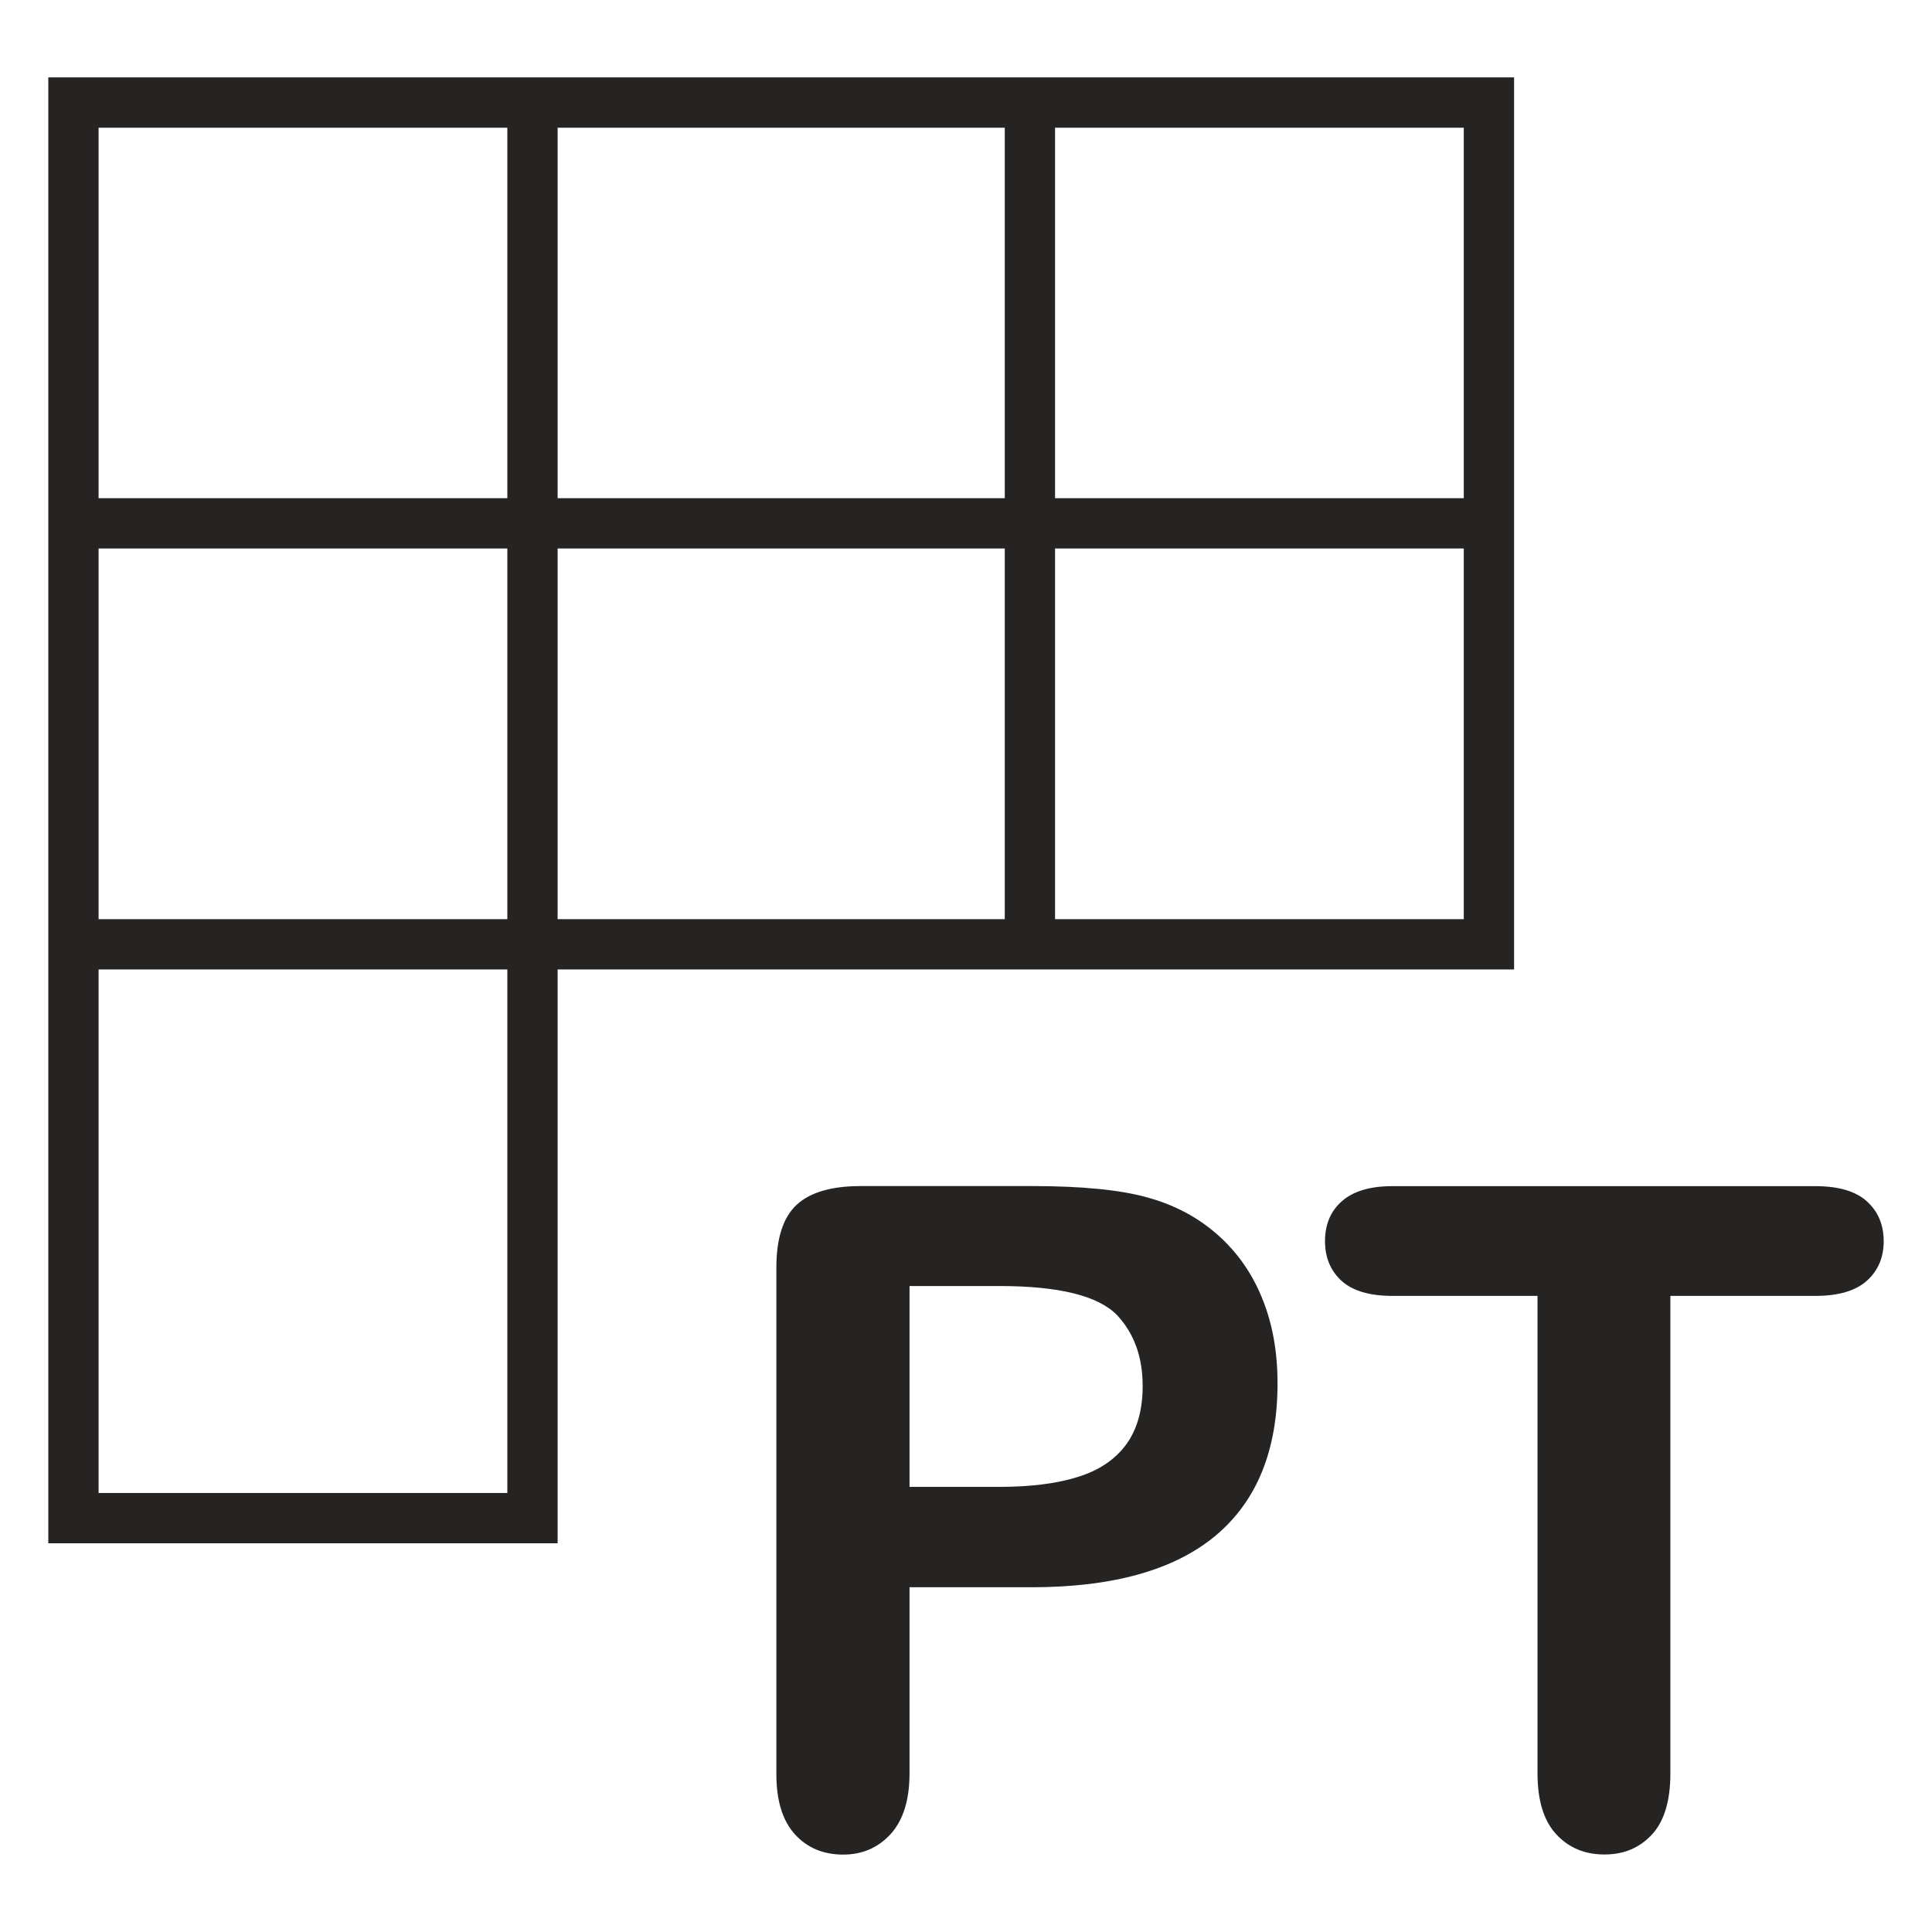
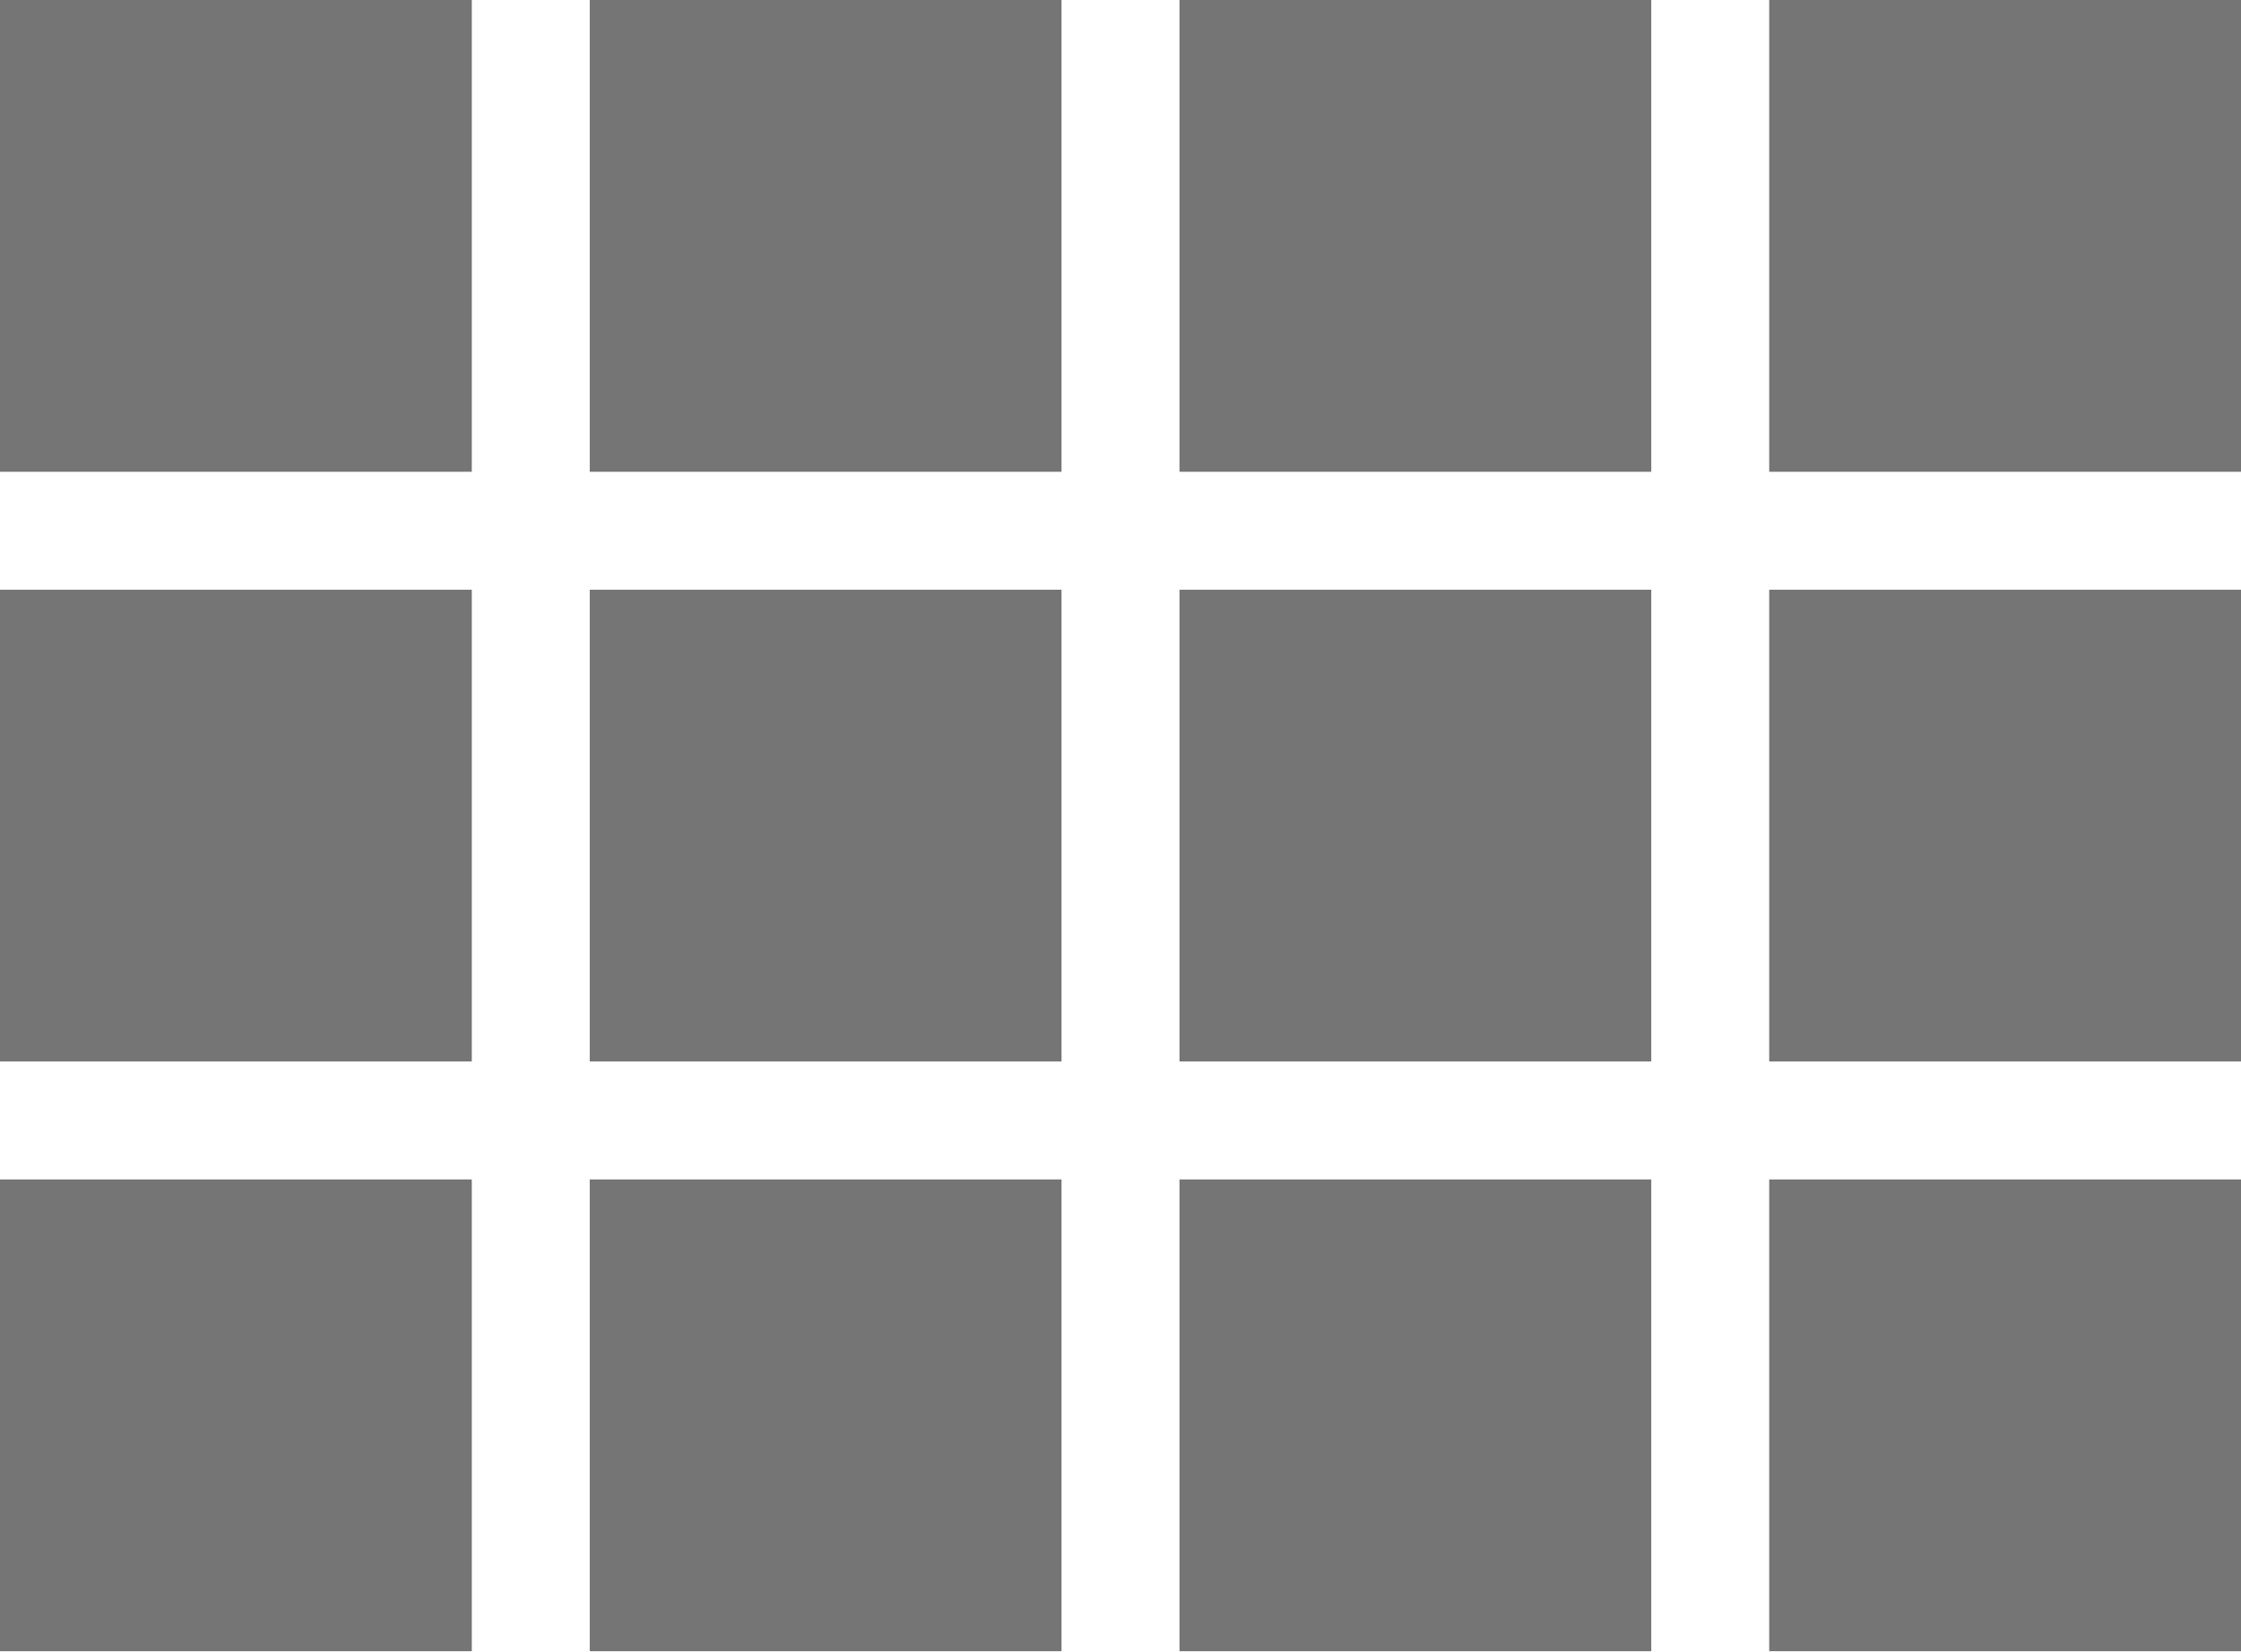
- <svg xmlns="http://www.w3.org/2000/svg" width="1000px" height="1000px" viewBox="0 0 1000 1000" version="1.1" id="svg2">
-   <defs id="defs19" />
-   <path id="path15" style="fill:#262323;fill-opacity:1;fill-rule:nonzero;stroke:none" d="m 939.757,670.749 -75.171,0 0,247.118 c 0,14.212 -3.176,24.831 -9.527,31.651 -6.351,6.924 -14.524,10.359 -24.623,10.359 -10.203,0 -18.48,-3.488 -24.936,-10.464 -6.455,-6.976 -9.683,-17.491 -9.683,-31.547 l 0,-247.118 -75.171,0 c -11.765,0 -20.511,-2.603 -26.237,-7.757 -5.674,-5.206 -8.59,-12.025 -8.59,-20.563 0,-8.798 3.019,-15.773 8.954,-20.875 5.935,-5.102 14.576,-7.6 25.873,-7.6 l 219.059,0 c 11.921,0 20.771,2.603 26.601,7.861 5.778,5.258 8.694,12.129 8.694,20.615 0,8.485 -2.967,15.357 -8.798,20.563 -5.83,5.154 -14.68,7.757 -26.445,7.757 z m -405.841,150.811 -63.146,0 0,96.307 c 0,13.795 -3.28,24.259 -9.735,31.391 -6.507,7.132 -14.732,10.672 -24.623,10.672 -10.359,0 -18.689,-3.54 -25.04,-10.568 -6.351,-7.08 -9.527,-17.387 -9.527,-31.026 l 0,-262.214 c 0,-15.149 3.488,-25.977 10.464,-32.484 6.924,-6.455 18.012,-9.735 33.161,-9.735 l 88.446,0 c 26.133,0 46.279,1.978 60.283,5.987 13.951,3.852 25.977,10.307 36.076,19.261 10.151,9.006 17.856,19.99 23.062,32.952 5.31,13.014 7.913,27.643 7.913,43.885 0,34.67 -10.672,60.907 -32.015,78.815 -21.292,17.804 -53.099,26.758 -95.318,26.758 z m -16.711,-155.913 -46.435,0 0,103.959 46.435,0 c 16.242,0 29.829,-1.718 40.709,-5.154 10.932,-3.384 19.209,-8.954 24.936,-16.71 5.674,-7.705 8.59,-17.856 8.59,-30.402 0,-14.993 -4.425,-27.174 -13.275,-36.649 -9.787,-10.047 -30.141,-15.045 -60.96,-15.045 z M 520.062,40.062 c 0,153.906 0,307.812 0,461.719 87.875,0 175.75,0 263.625,0 0,-153.906 0,-307.812 0,-461.719 -87.875,0 -175.75,0 -263.625,0 z m 26.031,26.031 c 70.521,0 141.042,0 211.562,0 0,136.552 0,273.104 0,409.656 -70.521,0 -141.042,0 -211.562,0 0,-136.552 0,-273.104 0,-409.656 z M 25,40.062 c 0,81.281 0,162.562 0,243.844 252.896,0 505.792,0 758.688,0 0,-81.281 0,-162.562 0,-243.844 -252.896,0 -505.792,0 -758.688,0 z m 26.031,26.031 c 235.542,0 471.083,0 706.625,0 0,63.927 0,127.854 0,191.781 -235.542,0 -471.083,0 -706.625,0 0,-63.927 0,-127.854 0,-191.781 z M 25,40.062 c 0,252.917 0,505.833 0,758.75 87.875,0 175.75,0 263.625,0 0,-252.917 0,-505.833 0,-758.75 -87.875,0 -175.75,0 -263.625,0 z m 26.031,26.031 c 70.521,0 141.042,0 211.562,0 0,235.562 0,471.125 0,706.688 -70.521,0 -141.042,0 -211.562,0 0,-235.562 0,-471.125 0,-706.688 z M 25,40.062 c 0,153.906 0,307.812 0,461.719 252.896,0 505.792,0 758.688,0 0,-153.906 0,-307.812 0,-461.719 -252.896,0 -505.792,0 -758.688,0 z m 26.031,26.031 c 235.542,0 471.083,0 706.625,0 0,136.552 0,273.104 0,409.656 -235.542,0 -471.083,0 -706.625,0 0,-136.552 0,-273.104 0,-409.656 z" />
+ <svg xmlns="http://www.w3.org/2000/svg" id="Layer_1" data-name="Layer 1" viewBox="0 0 19 14">
+   <defs>
+     <style>.cls-1{fill:#757575;fill-rule:evenodd;}</style>
+   </defs>
+   <path class="cls-1" d="M15,0V4h4V0Zm0,14h4V10H15Zm-5,0h4V10H10ZM5,14H9V10H5ZM0,14H4V10H0ZM15,9h4V5H15ZM10,0V4h4V0ZM5,4H9V0H5Zm5,5h4V5H10ZM5,9H9V5H5ZM0,9H4V5H0ZM0,4H4V0H0Z" />
</svg>
